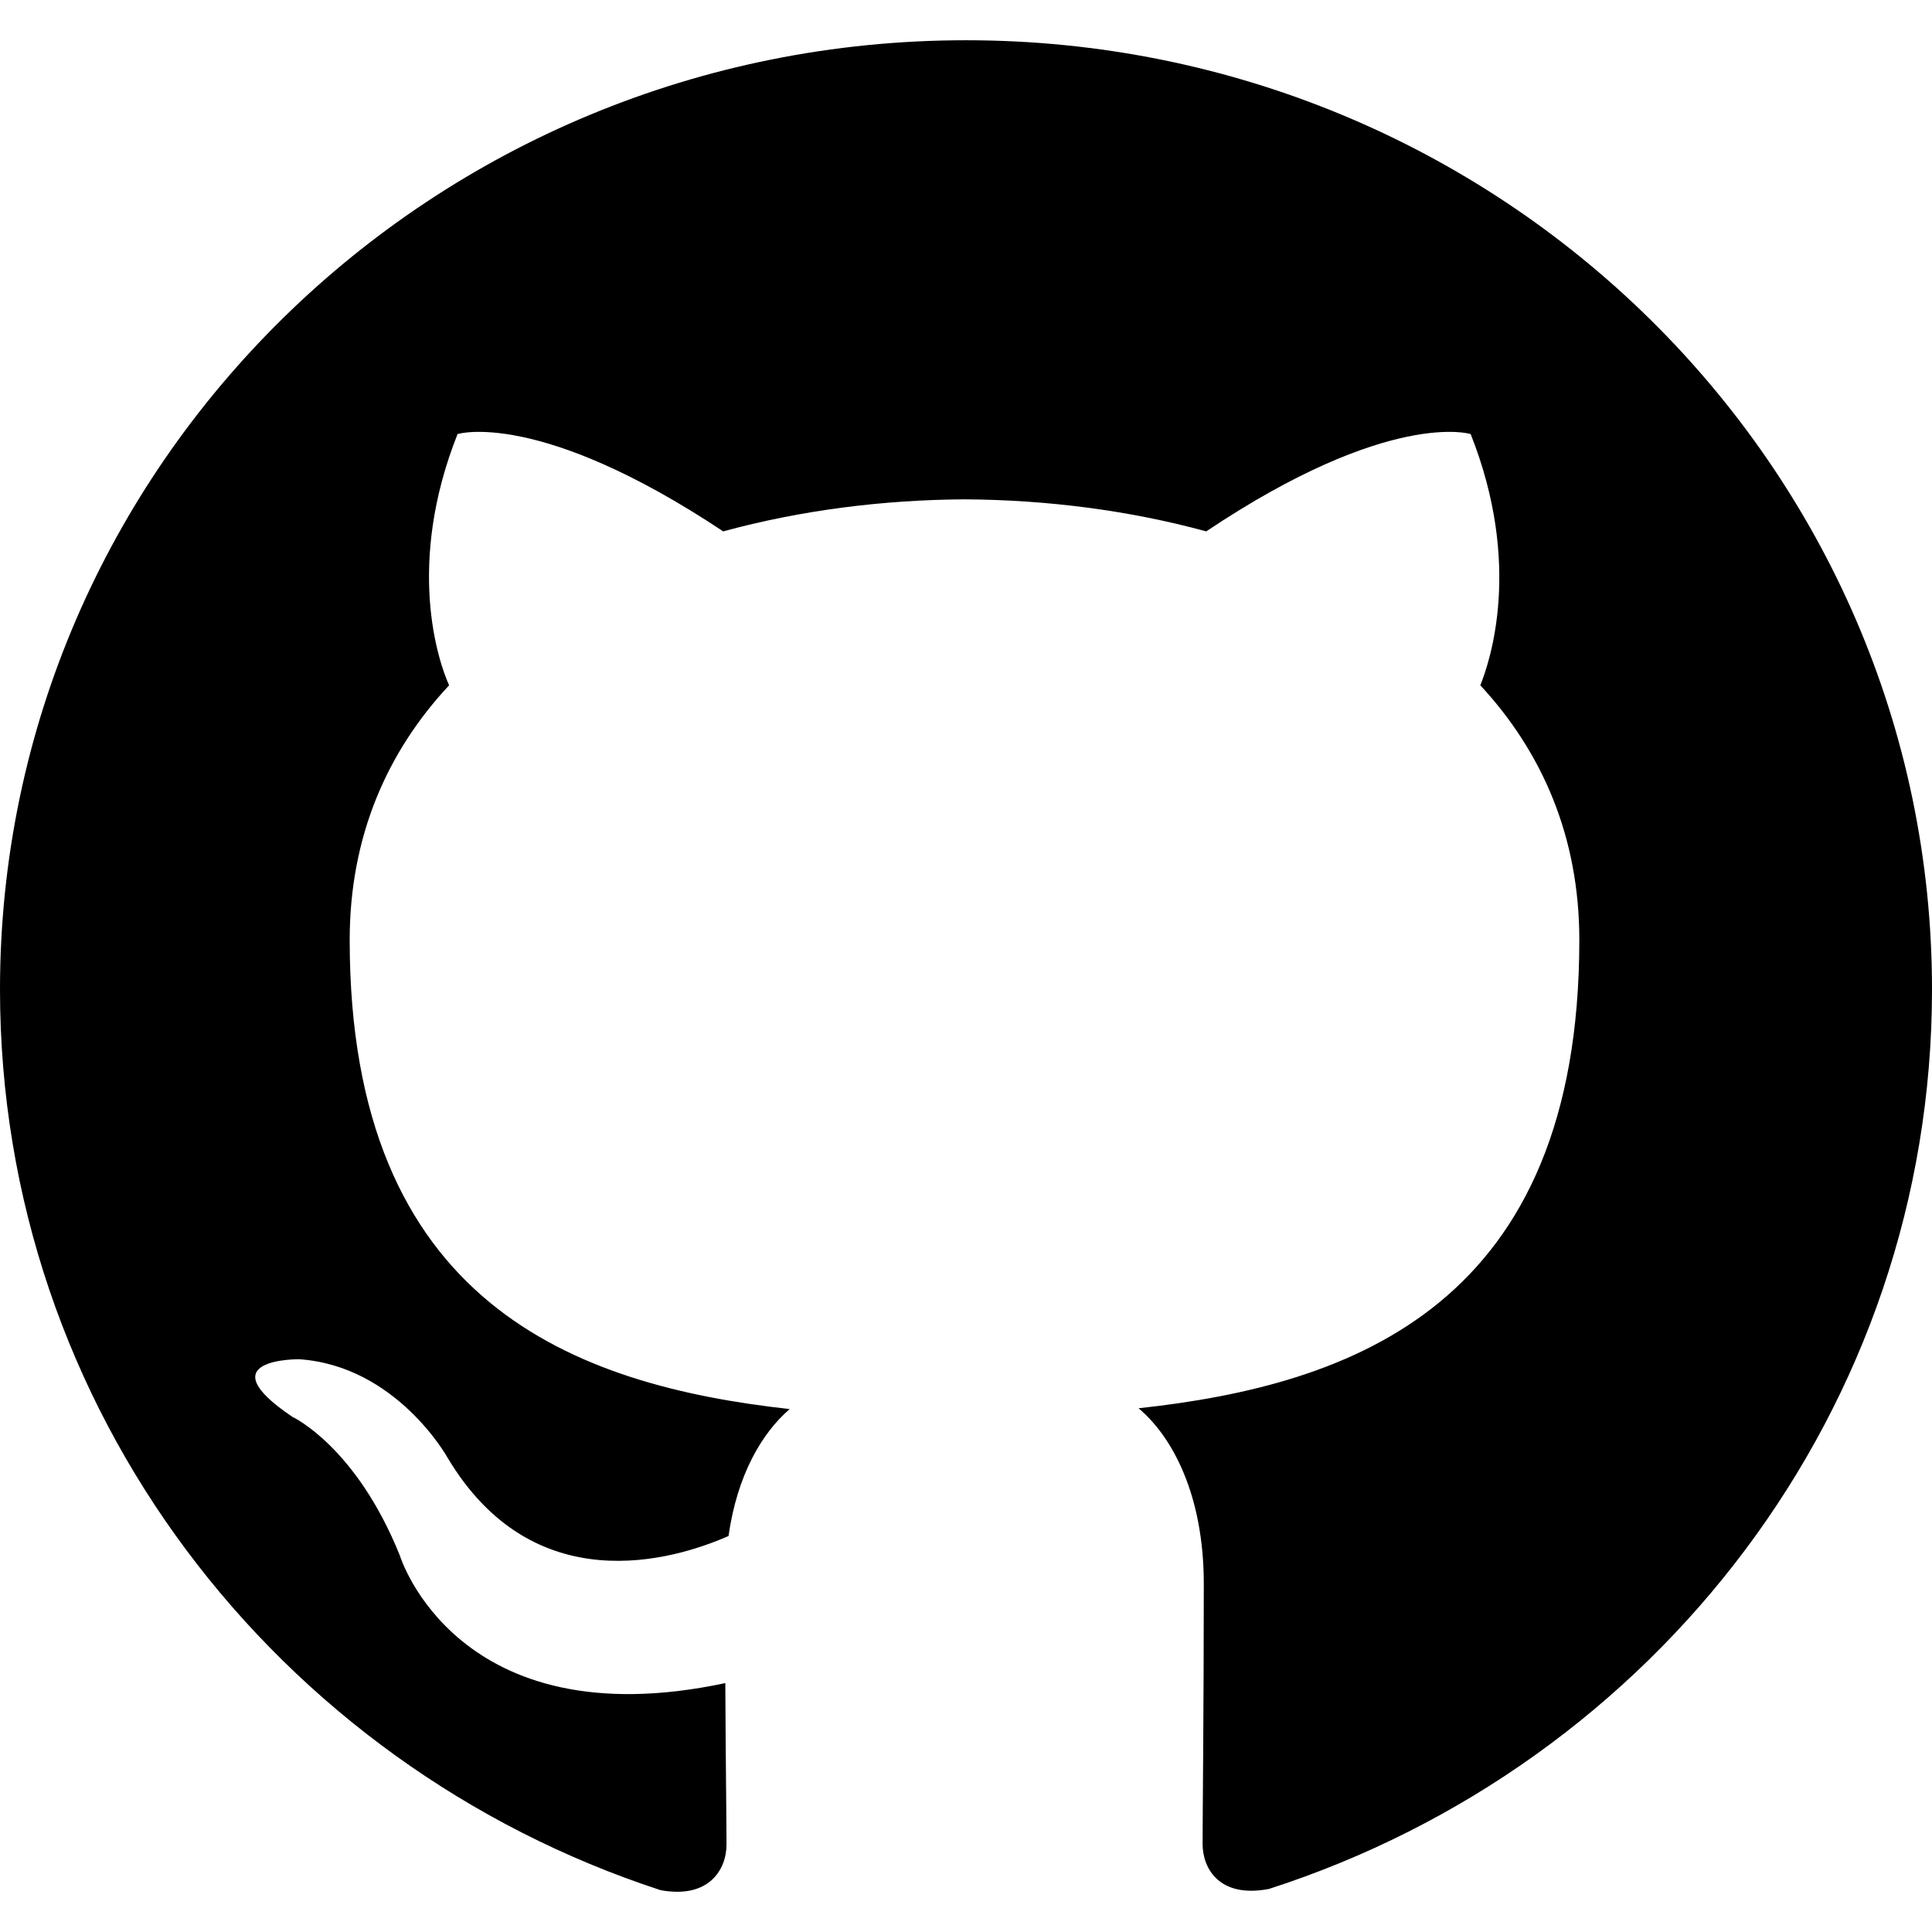
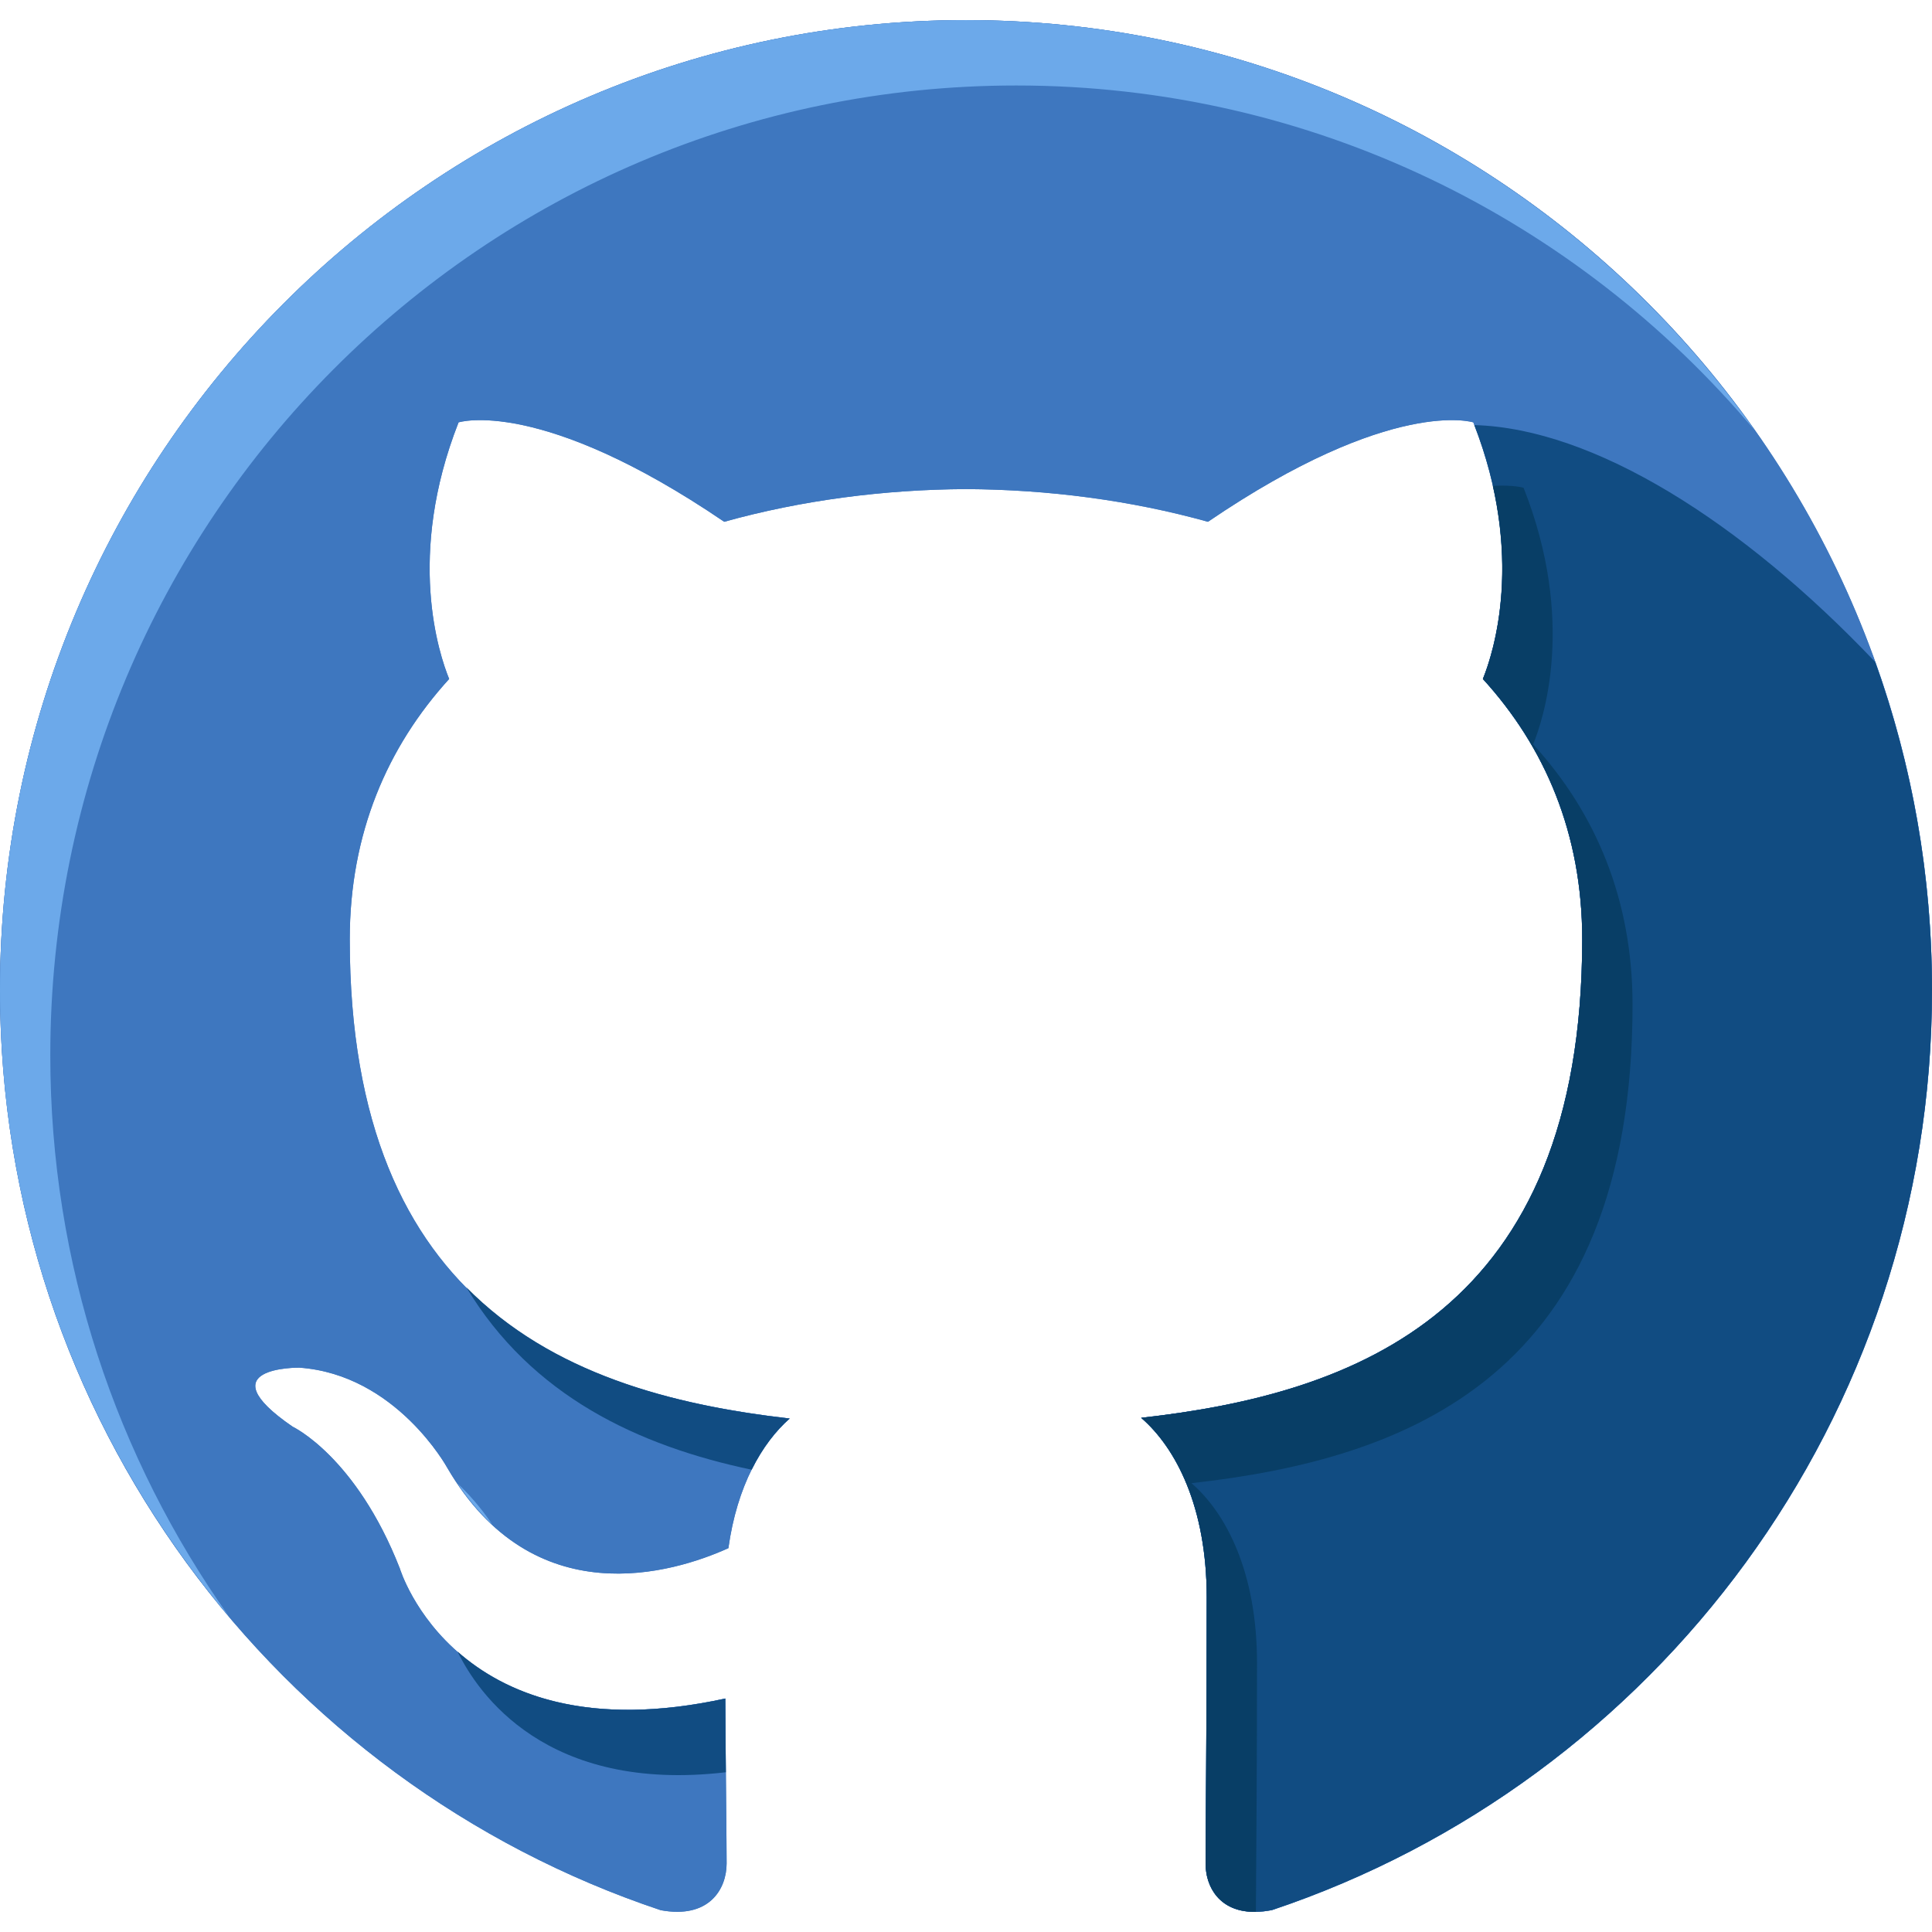
- <svg xmlns="http://www.w3.org/2000/svg" id="Bold" enable-background="new 0 0 24 24" height="512" viewBox="0 0 24 24" width="512">
-   <path d="m12 .5c-6.63 0-12 5.28-12 11.792 0 5.211 3.438 9.63 8.205 11.188.6.111.82-.254.82-.567 0-.28-.01-1.022-.015-2.005-3.338.711-4.042-1.582-4.042-1.582-.546-1.361-1.335-1.725-1.335-1.725-1.087-.731.084-.716.084-.716 1.205.082 1.838 1.215 1.838 1.215 1.07 1.803 2.809 1.282 3.495.981.108-.763.417-1.282.76-1.577-2.665-.295-5.466-1.309-5.466-5.827 0-1.287.465-2.339 1.235-3.164-.135-.298-.54-1.497.105-3.121 0 0 1.005-.316 3.3 1.209.96-.262 1.98-.392 3-.398 1.02.006 2.04.136 3 .398 2.28-1.525 3.285-1.209 3.285-1.209.645 1.624.24 2.823.12 3.121.765.825 1.23 1.877 1.23 3.164 0 4.53-2.805 5.527-5.475 5.817.42.354.81 1.077.81 2.182 0 1.578-.015 2.846-.015 3.229 0 .309.21.678.825.56 4.801-1.548 8.236-5.97 8.236-11.173 0-6.512-5.373-11.792-12-11.792z" />
+ <svg xmlns="http://www.w3.org/2000/svg" version="1.1" id="Layer_1" x="0px" y="0px" viewBox="0 0 496 496" style="enable-background:new 0 0 496 496;" xml:space="preserve">
+   <path id="SVGCleanerId_0" style="fill:#3E77BF;" d="M247.992,5.163C111.048,5.163,0,116.627,0,254.163  c0,109.992,71.048,203.32,169.632,236.24c12.392,2.296,16.912-5.392,16.912-12c0-5.904-0.216-21.56-0.336-42.344  c-69,15.064-83.552-33.376-83.552-33.376c-11.264-28.768-27.52-36.408-27.52-36.408c-22.528-15.456,1.696-15.16,1.696-15.16  c24.88,1.752,37.976,25.672,37.976,25.672c22.144,38.048,58.064,27.048,72.192,20.672c2.232-16.08,8.656-27.064,15.736-33.28  c-55.056-6.296-112.944-27.64-112.944-123.04c0-27.176,9.656-49.408,25.52-66.832c-2.568-6.296-11.072-31.6,2.416-65.872  c0,0,20.832-6.688,68.2,25.52c19.784-5.52,41-8.28,62.096-8.392c21.048,0.112,42.28,2.864,62.096,8.392  c47.328-32.208,68.128-25.52,68.128-25.52c13.52,34.272,5.016,59.576,2.456,65.872c15.904,17.424,25.504,39.648,25.504,66.832  c0,95.64-57.984,116.68-113.232,122.856c8.904,7.688,16.832,22.872,16.832,46.112c0,33.296-0.296,60.128-0.296,68.296  c0,6.672,4.472,14.424,17.048,11.968C425.016,457.387,496,364.123,496,254.163C496,116.627,384.952,5.163,247.992,5.163z" />
+   <g>
+     <path id="SVGCleanerId_0_1_" style="fill:#3E77BF;" d="M247.992,5.163C111.048,5.163,0,116.627,0,254.163   c0,109.992,71.048,203.32,169.632,236.24c12.392,2.296,16.912-5.392,16.912-12c0-5.904-0.216-21.56-0.336-42.344   c-69,15.064-83.552-33.376-83.552-33.376c-11.264-28.768-27.52-36.408-27.52-36.408c-22.528-15.456,1.696-15.16,1.696-15.16   c24.88,1.752,37.976,25.672,37.976,25.672c22.144,38.048,58.064,27.048,72.192,20.672c2.232-16.08,8.656-27.064,15.736-33.28   c-55.056-6.296-112.944-27.64-112.944-123.04c0-27.176,9.656-49.408,25.52-66.832c-2.568-6.296-11.072-31.6,2.416-65.872   c0,0,20.832-6.688,68.2,25.52c19.784-5.52,41-8.28,62.096-8.392c21.048,0.112,42.28,2.864,62.096,8.392   c47.328-32.208,68.128-25.52,68.128-25.52c13.52,34.272,5.016,59.576,2.456,65.872c15.904,17.424,25.504,39.648,25.504,66.832   c0,95.64-57.984,116.68-113.232,122.856c8.904,7.688,16.832,22.872,16.832,46.112c0,33.296-0.296,60.128-0.296,68.296   c0,6.672,4.472,14.424,17.048,11.968C425.016,457.387,496,364.123,496,254.163C496,116.627,384.952,5.163,247.992,5.163z" />
+   </g>
+   <g>
+     <path style="fill:#114C82;" d="M378.496,109.131c13.128,33.904,4.752,58.928,2.2,65.176c15.904,17.424,25.504,39.648,25.504,66.832   c0,95.64-57.984,116.68-113.232,122.856c8.904,7.688,16.832,22.872,16.832,46.112c0,33.296-0.296,60.128-0.296,68.296   c0,6.672,4.472,14.424,17.048,11.968C425.016,457.387,496,364.123,496,254.163c0-29.56-5.152-57.896-14.568-84.2   C447.24,133.963,409.184,109.987,378.496,109.131z" />
+     <path style="fill:#114C82;" d="M192.976,377.323c2.784-5.616,6.184-9.984,9.76-13.144c-30.176-3.456-61.168-11.512-83.048-33.744   C136.52,358.451,163.928,371.195,192.976,377.323z" />
+   </g>
+   <path style="fill:#6CA9EA;" d="M12.912,270.947c0-137.536,111.048-249,247.992-249c76.04,0,144.056,34.392,189.536,88.488  C405.52,46.755,331.616,5.163,247.992,5.163C111.048,5.163,0,116.627,0,254.163c0,61.32,22.12,117.424,58.752,160.792  C29.944,374.291,12.912,324.643,12.912,270.947z" />
+   <path style="fill:#083E66;" d="M322.712,426.899c0-23.232-7.928-38.44-16.832-46.128c55.248-6.16,113.24-27.216,113.24-122.848  c0-27.184-9.6-49.4-25.52-66.824c2.576-6.296,11.096-31.608-2.456-65.872c0,0-2.576-0.792-7.896-0.488  c5.808,25.84-0.416,44.32-2.552,49.568c15.904,17.424,25.504,39.648,25.504,66.832c0,95.64-57.984,116.68-113.232,122.856  c8.904,7.688,16.832,22.872,16.832,46.112c0,33.296-0.296,60.128-0.296,68.296c0,5.872,3.496,12.568,12.92,12.408  C322.488,479.555,322.712,455.659,322.712,426.899z" />
+   <path style="fill:#114C82;" d="M117.464,423.995c5.208,10.72,22.712,36.4,68.888,30.992c-0.064-5.648-0.112-11.976-0.144-18.928  C150.584,443.835,129.552,434.667,117.464,423.995z" />
+   <path style="fill:#6CA9EA;" d="M126.368,391.387c-1.592-2.4-4.576-6.472-8.904-10.544  C120.272,385.011,123.256,388.507,126.368,391.387z" />
+   <g>
+ </g>
+   <g>
+ </g>
+   <g>
+ </g>
+   <g>
+ </g>
+   <g>
+ </g>
+   <g>
+ </g>
+   <g>
+ </g>
+   <g>
+ </g>
+   <g>
+ </g>
+   <g>
+ </g>
+   <g>
+ </g>
+   <g>
+ </g>
+   <g>
+ </g>
+   <g>
+ </g>
+   <g>
+ </g>
</svg>
